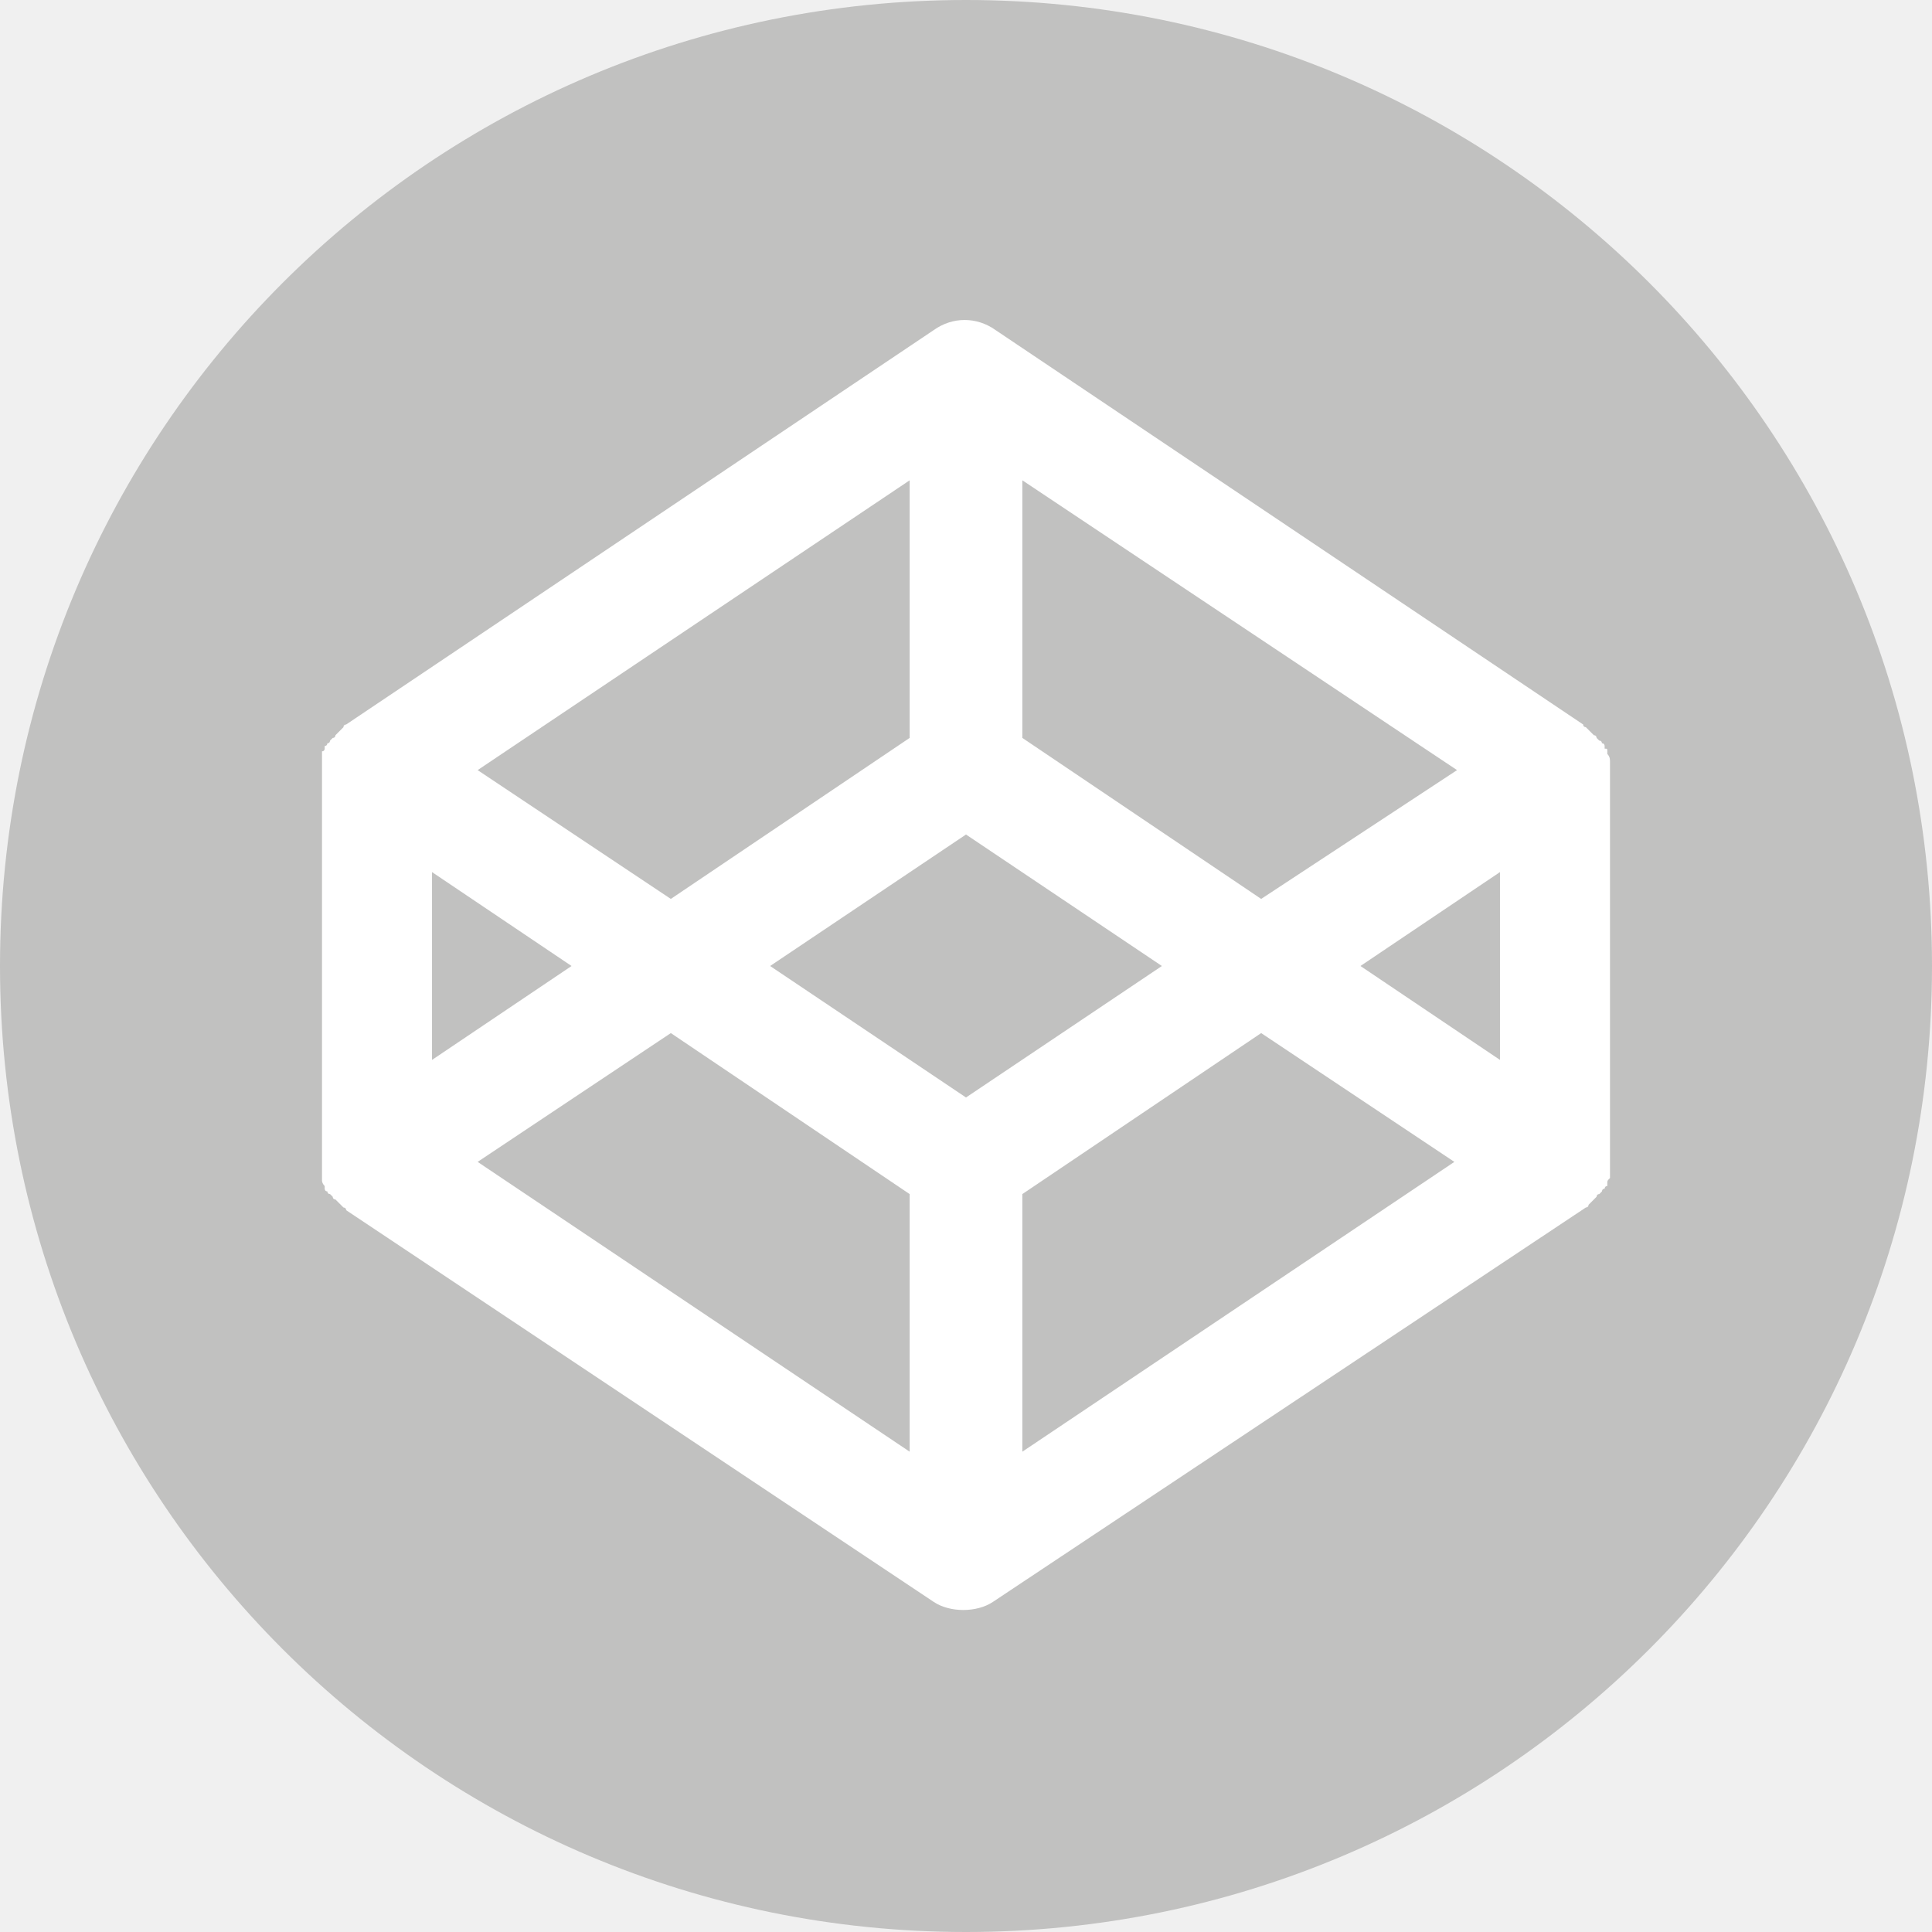
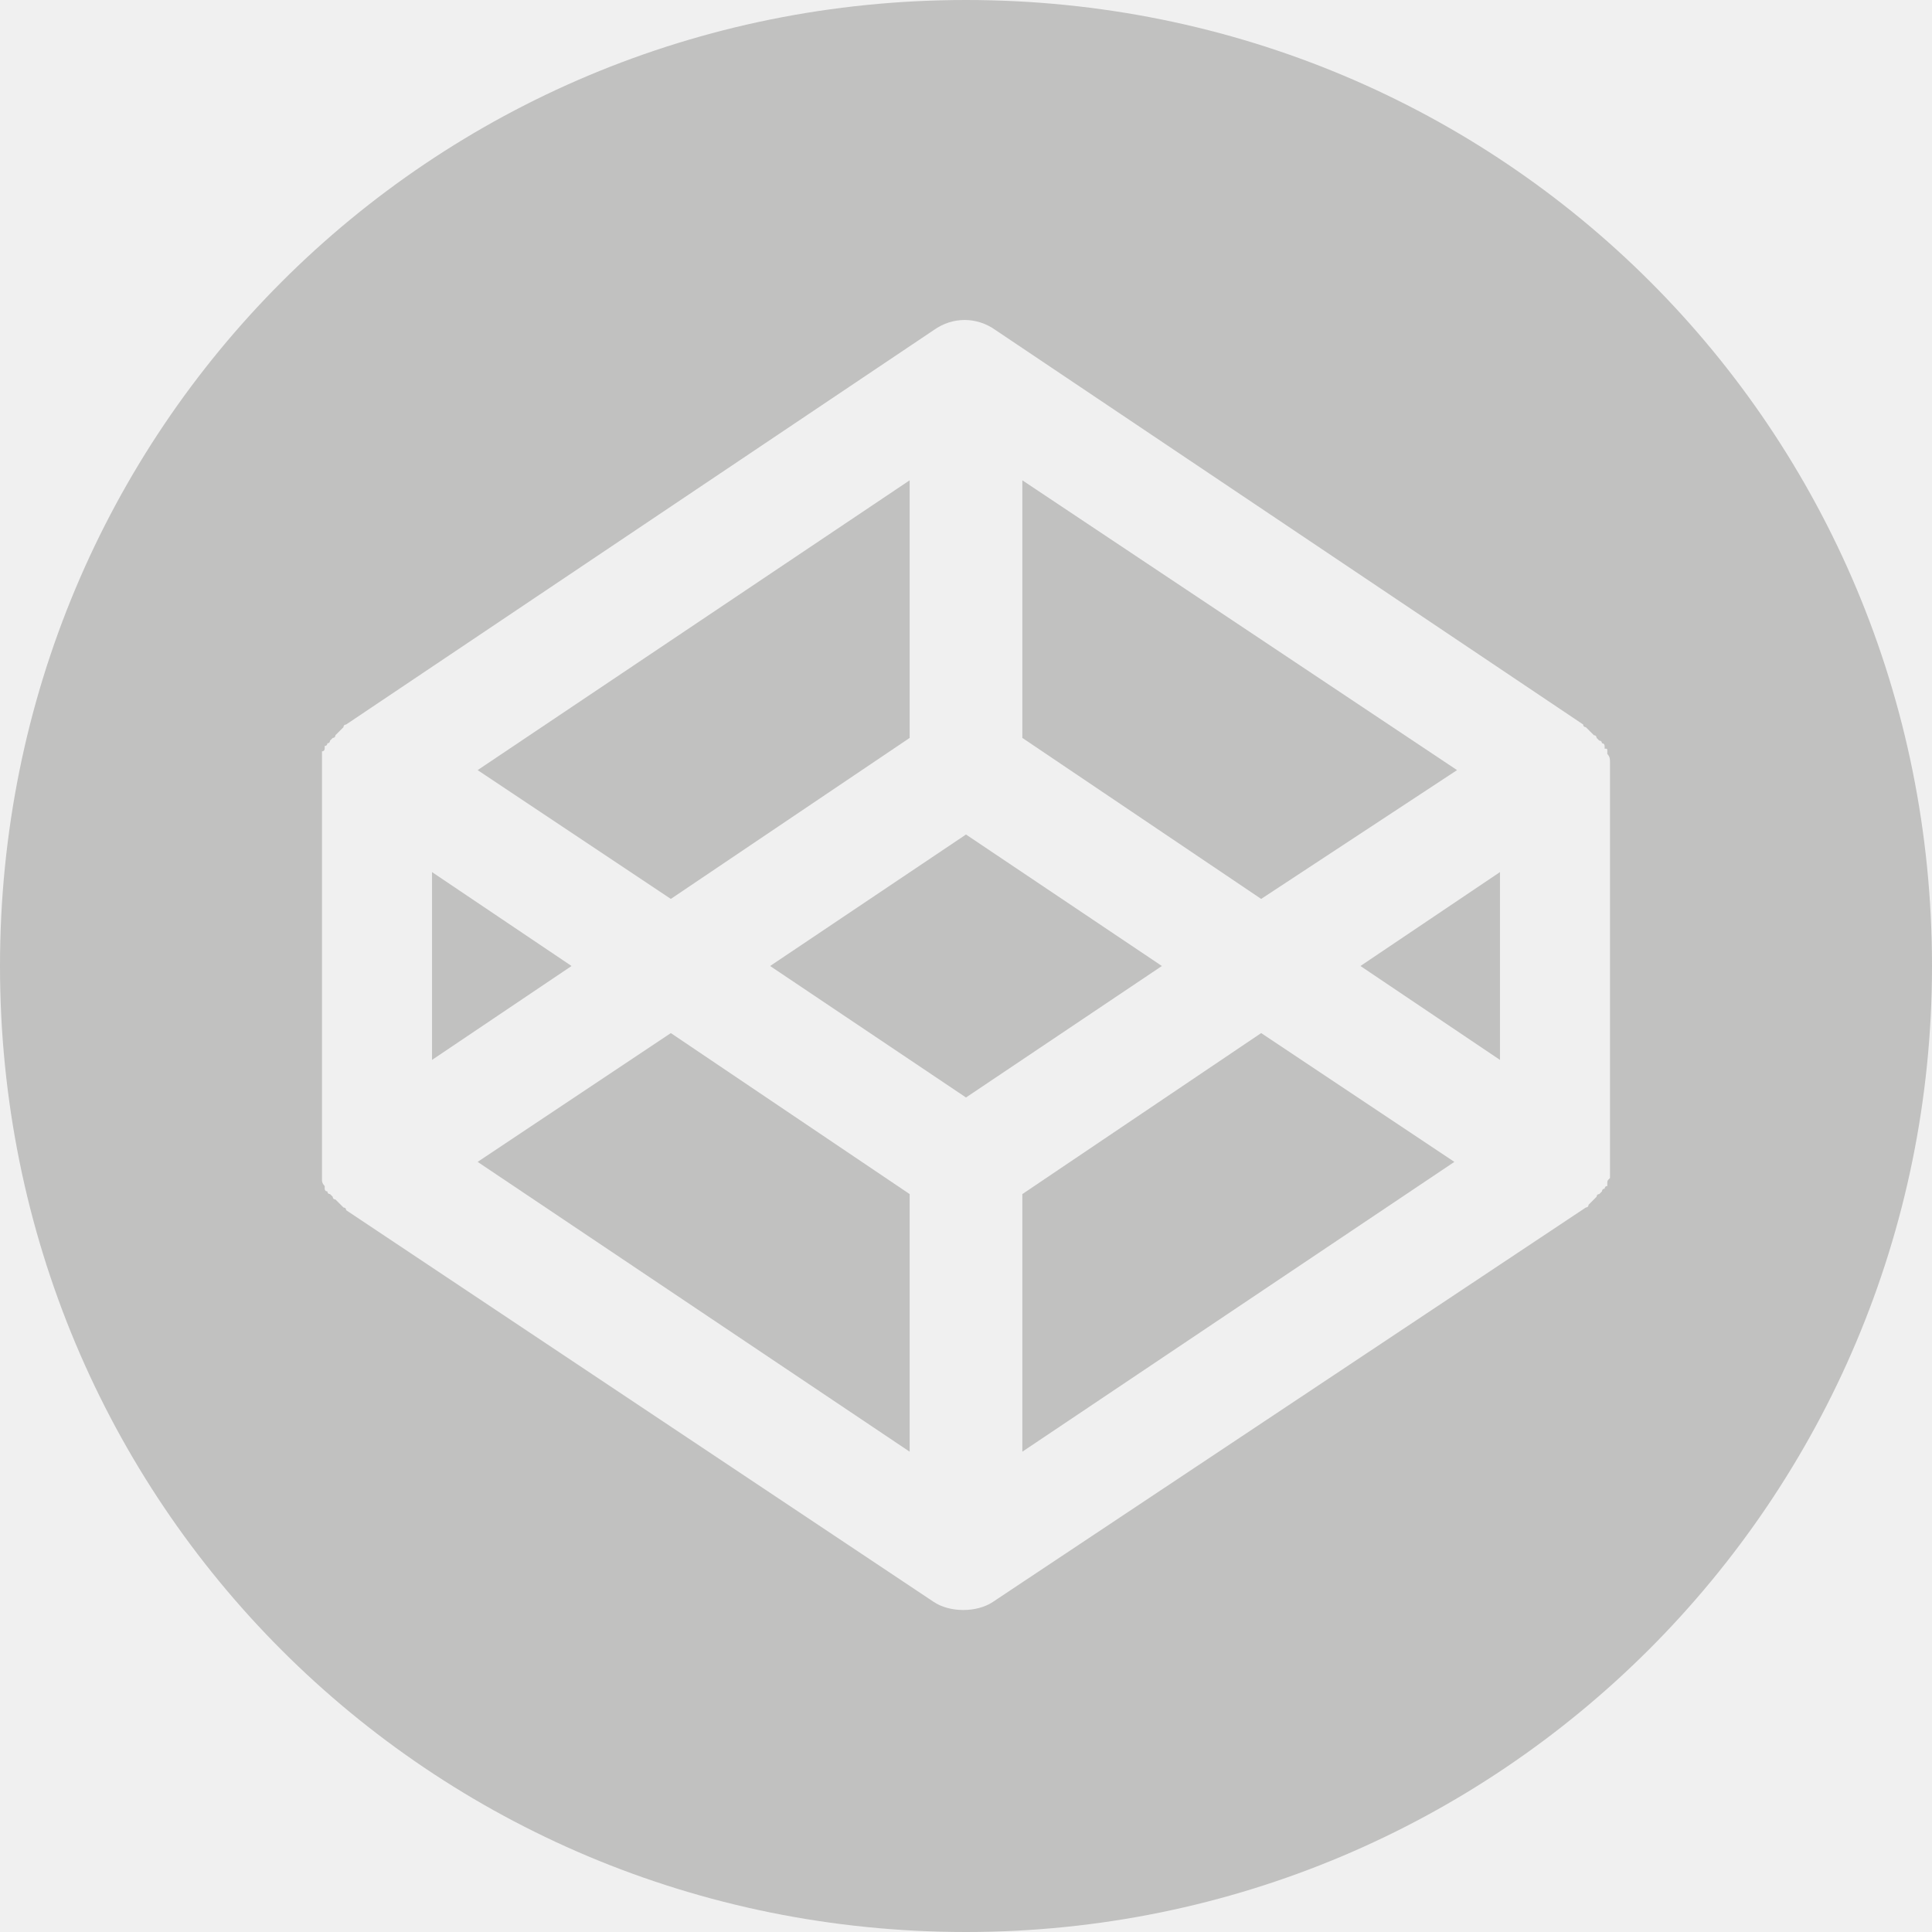
<svg xmlns="http://www.w3.org/2000/svg" version="1.1" id="Capa_1" x="0px" y="0px" viewBox="0 0 72 72" style="enable-background:new 0 0 72 72;" xml:space="preserve">
  <style type="text/css">
	.st0{fill-rule:evenodd;clip-rule:evenodd;fill:#C1C1C0;}
- 	.st1{fill-rule:evenodd;clip-rule:evenodd;fill:#FFFFFF;}
</style>
  <g>
-     <path class="st0" d="M36,72L36,72c19.9,0,36-16.1,36-36l0,0C72,16.1,55.9,0,36,0l0,0C16.1,0,0,16.1,0,36l0,0C0,55.9,16.1,72,36,72z   " />
-     <path class="st1" d="M60,28.4C60,28.4,60,28.4,60,28.4c0-0.1,0-0.2-0.1-0.3c0,0,0-0.1,0-0.1c0-0.1,0-0.1-0.1-0.1c0,0,0-0.1,0-0.1   c0,0,0-0.1-0.1-0.1c0,0,0-0.1-0.1-0.1c0,0-0.1-0.1-0.1-0.1c0,0,0-0.1-0.1-0.1c0,0-0.1-0.1-0.1-0.1c0,0-0.1-0.1-0.1-0.1   c0,0-0.1-0.1-0.1-0.1c0,0-0.1,0-0.1-0.1c0,0,0,0,0,0L37.1,12.3c-0.7-0.5-1.6-0.5-2.3,0L12.9,27c0,0,0,0,0,0c0,0-0.1,0-0.1,0.1   c0,0-0.1,0.1-0.1,0.1c0,0-0.1,0.1-0.1,0.1c0,0-0.1,0.1-0.1,0.1c0,0,0,0.1-0.1,0.1c0,0-0.1,0.1-0.1,0.1c0,0,0,0.1-0.1,0.1   c0,0,0,0.1-0.1,0.1c0,0,0,0.1,0,0.1c0,0,0,0.1-0.1,0.1c0,0,0,0.1,0,0.1c0,0.1,0,0.1,0,0.2c0,0,0,0.1,0,0.1c0,0.1,0,0.2,0,0.3v14.6   c0,0.1,0,0.2,0,0.3c0,0,0,0.1,0,0.1c0,0.1,0,0.1,0,0.2c0,0,0,0.1,0,0.1c0,0,0,0.1,0.1,0.2c0,0,0,0.1,0,0.1c0,0,0,0.1,0.1,0.1   c0,0,0,0.1,0.1,0.1c0,0,0.1,0.1,0.1,0.1c0,0,0,0.1,0.1,0.1c0,0,0.1,0.1,0.1,0.1c0,0,0.1,0.1,0.1,0.1c0,0,0.1,0.1,0.1,0.1   c0,0,0.1,0,0.1,0.1c0,0,0,0,0,0l21.9,14.6c0.3,0.2,0.7,0.3,1.1,0.3s0.8-0.1,1.1-0.3L59.1,45c0,0,0,0,0,0c0,0,0.1,0,0.1-0.1   c0,0,0.1-0.1,0.1-0.1c0,0,0.1-0.1,0.1-0.1c0,0,0.1-0.1,0.1-0.1c0,0,0-0.1,0.1-0.1c0,0,0.1-0.1,0.1-0.1c0,0,0-0.1,0.1-0.1   c0,0,0-0.1,0.1-0.1c0,0,0-0.1,0-0.1c0-0.1,0-0.1,0.1-0.2c0,0,0-0.1,0-0.1c0-0.1,0-0.1,0-0.2c0,0,0-0.1,0-0.1c0-0.1,0-0.2,0-0.3   V28.7C60,28.6,60,28.5,60,28.4L60,28.4L60,28.4z M38.1,17.9l16.2,10.8L47,33.5l-8.9-6V17.9L38.1,17.9z M33.9,17.9v9.6l-8.9,6   l-7.2-4.8L33.9,17.9L33.9,17.9z M16.1,32.5l5.2,3.5l-5.2,3.5V32.5L16.1,32.5z M33.9,54.1L17.8,43.3l7.2-4.8l8.9,6V54.1L33.9,54.1z    M36,40.9L28.7,36l7.3-4.9l7.3,4.9L36,40.9L36,40.9z M38.1,54.1v-9.6l8.9-6l7.2,4.8L38.1,54.1L38.1,54.1z M55.9,39.5L50.7,36   l5.2-3.5V39.5L55.9,39.5z" />
+     <path class="st0" d="M61.5,10.5C55,4,46,0,36,0S17,4,10.5,10.5C4,17,0,26,0,36s4,19,10.5,25.5C17,68,26,72,36,72   c19.9,0,36-16.1,36-36C72,26,68,17,61.5,10.5z M60,43.6c0,0.1,0,0.1,0,0.2v0.1c-0.1,0.1-0.1,0.1-0.1,0.2v0.1   c-0.1,0-0.1,0.1-0.1,0.1c-0.1,0-0.1,0.1-0.1,0.1l-0.1,0.1c-0.1,0-0.1,0.1-0.1,0.1l-0.1,0.1l-0.1,0.1l-0.1,0.1   c0,0.1-0.1,0.1-0.1,0.1L37,59.7c-0.3,0.2-0.7,0.3-1.1,0.3c-0.4,0-0.8-0.1-1.1-0.3L12.9,45.1c0-0.1-0.1-0.1-0.1-0.1l-0.3-0.3   c-0.1,0-0.1-0.1-0.1-0.1l-0.1-0.1c-0.1,0-0.1-0.1-0.1-0.1c-0.1,0-0.1-0.1-0.1-0.1v-0.1C12,44.1,12,44,12,44v-0.1c0-0.1,0-0.1,0-0.2   V28.3c0-0.1,0-0.1,0-0.2V28c0.1,0,0.1-0.1,0.1-0.1v-0.1c0.1,0,0.1-0.1,0.1-0.1c0.1,0,0.1-0.1,0.1-0.1l0.1-0.1   c0.1,0,0.1-0.1,0.1-0.1l0.1-0.1l0.1-0.1l0.1-0.1c0-0.1,0.1-0.1,0.1-0.1l21.9-14.7c0.7-0.5,1.6-0.5,2.3,0L59,27   c0,0.1,0.1,0.1,0.1,0.1l0.3,0.3c0.1,0,0.1,0.1,0.1,0.1l0.1,0.1c0.1,0,0.1,0.1,0.1,0.1c0.1,0,0.1,0.1,0.1,0.1v0.1   c0.1,0,0.1,0,0.1,0.1v0.1c0.1,0.1,0.1,0.2,0.1,0.3V43.6z" />
+     <polygon class="st0" points="54.2,43.3 38.1,54.1 38.1,44.5 47,38.5  " />
+     <polygon class="st0" points="33.9,44.5 33.9,54.1 17.8,43.3 25,38.5  " />
+     <polygon class="st0" points="21.3,36 16.1,39.5 16.1,32.5  " />
+     <polygon class="st0" points="43.3,36 36,40.9 28.7,36 36,31.1  " />
+     <polygon class="st0" points="55.9,32.5 55.9,39.5 50.7,36  " />
+     <polygon class="st0" points="54.3,28.7 47,33.5 38.1,27.5 38.1,17.9  " />
+     <polygon class="st0" points="33.9,17.9 33.9,27.5 25,33.5 17.8,28.7  " />
  </g>
</svg>
